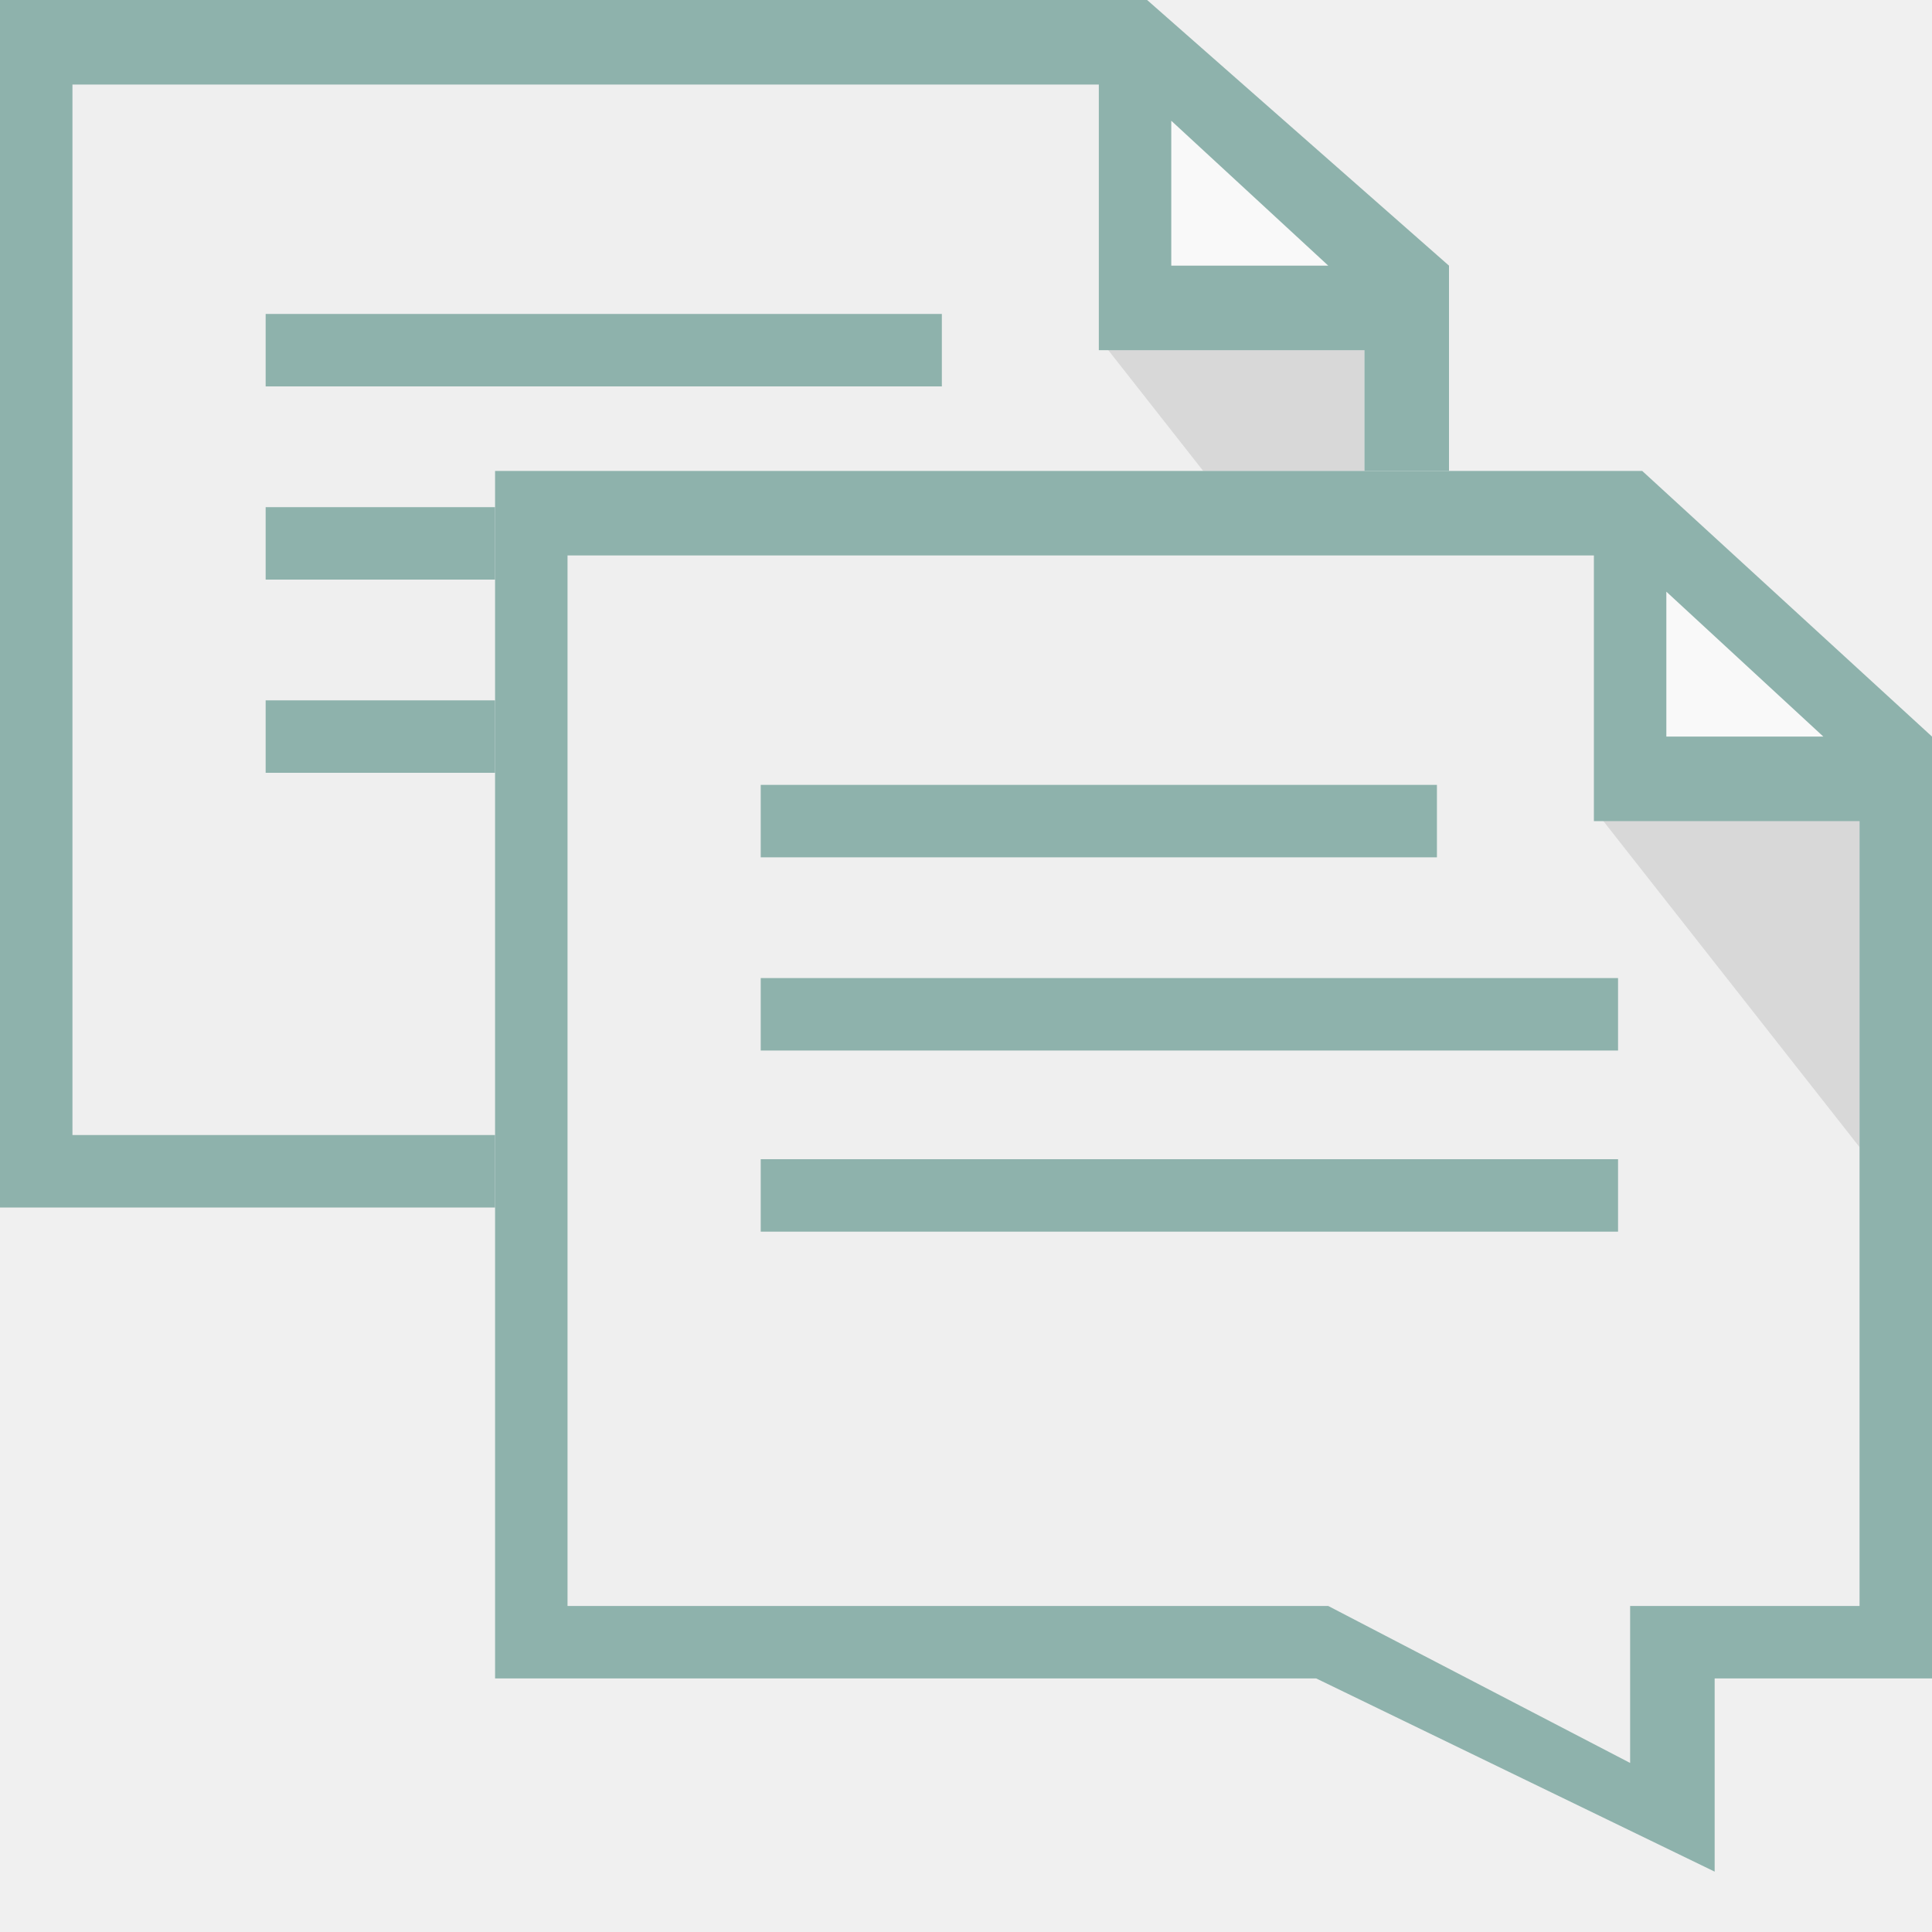
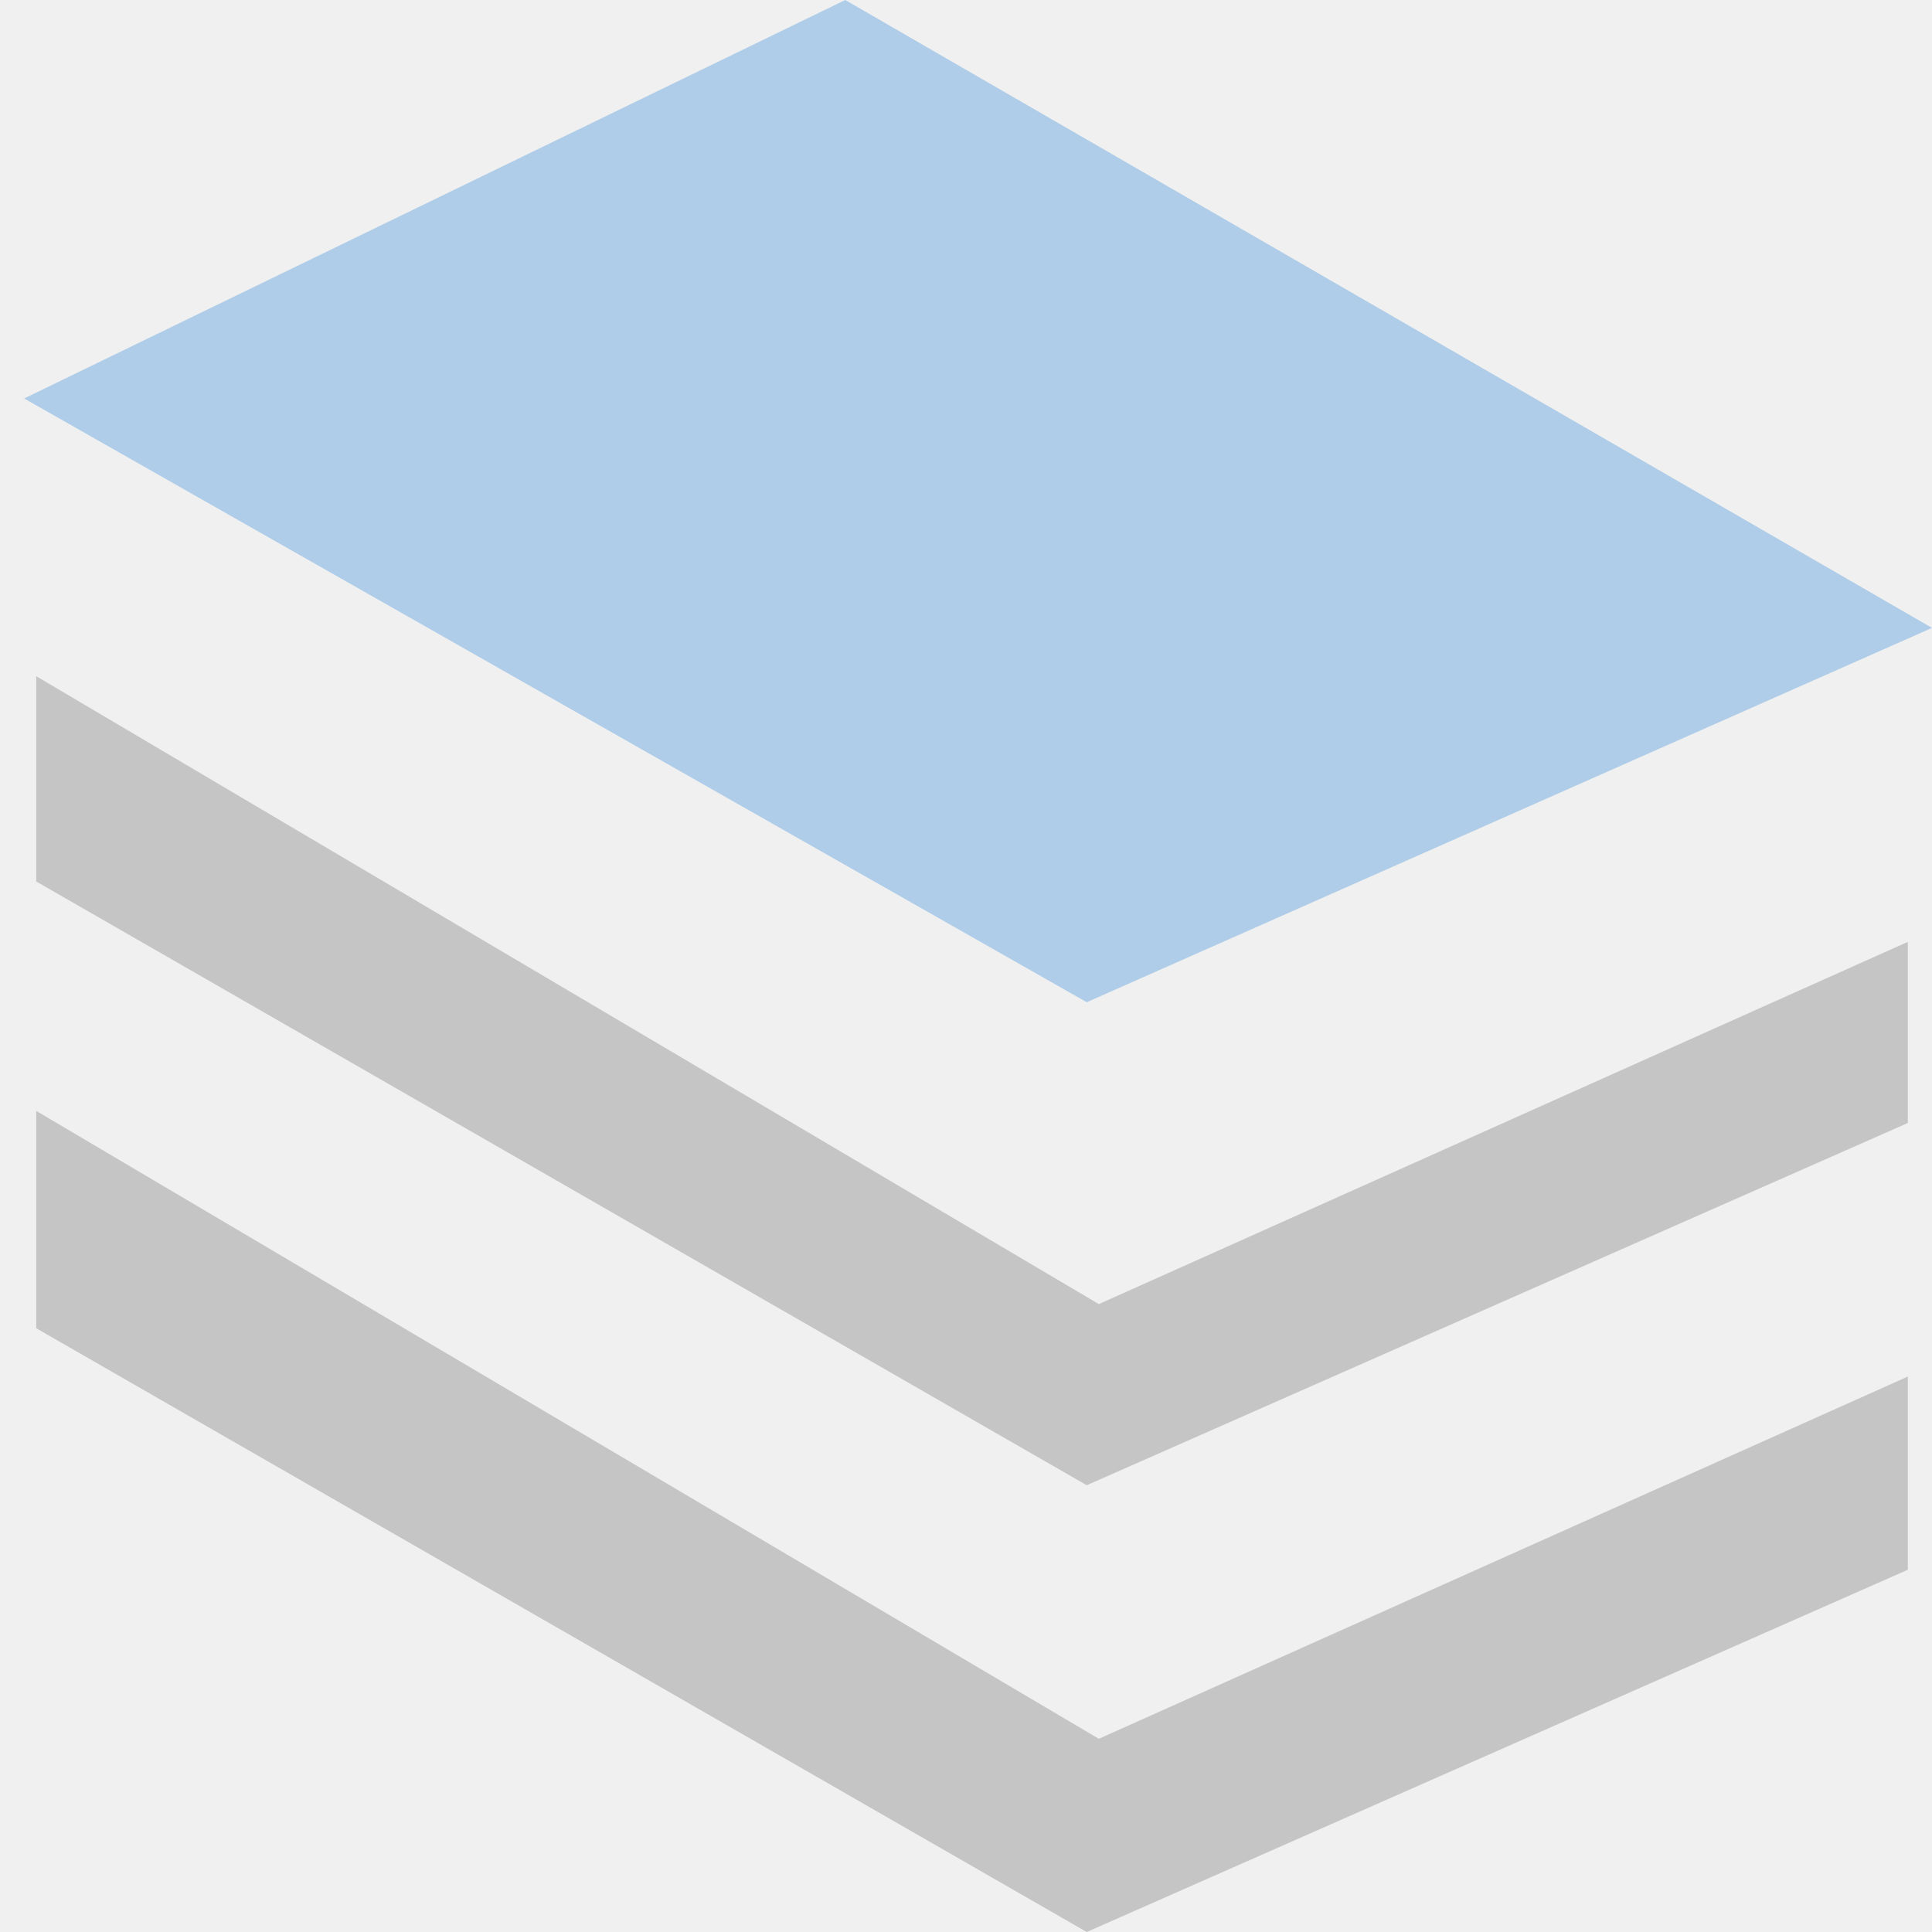
- <svg xmlns="http://www.w3.org/2000/svg" viewBox="0 0 16 16">
-   <style>.st0{fill:#EFEFEF;} .st1{opacity:0.65;fill:#FFFFFF;enable-background:new ;} .st2{opacity:0.1;enable-background:new ;} .st3{fill:#8EB2AC;}</style>
-   <path class="st0" d="M0 0v10h6.8l3.3 1.6V10H12V2.2L9.5 0H0z" />
-   <path class="st1" d="M9.2 2.8V.1l2.7 2.7H9.2z" />
-   <path class="st2" d="M11.3 2.8v2.8L9.1 2.8h2.2z" />
-   <path class="st3" d="M9.4 9.4v1.3L6.8 9.4H.6V.7h8.5v2.2h2.2v6.5H9.4zM9.7 1L11 2.2H9.7V1zm-.2-1H0v10h6.8l3.3 1.6V10H12V2.2L9.5 0z" />
-   <path class="st3" d="M2.2 2.6h5.6v.6H2.2zM2.2 4.2h7.1v.6H2.2zM2.2 5.8h7.1v.6H2.2z" />
-   <g>
-     <path class="st0" d="M4.1 3.9v10h6.8l3.3 1.6v-1.6H16V6.1l-2.4-2.2H4.1z" />
-     <path class="st1" d="M13.3 6.7V4L16 6.7h-2.7z" />
-     <path class="st2" d="M15.4 6.7v2.8l-2.2-2.8h2.2z" />
-     <path class="st3" d="M13.5 13.3v1.3L11 13.3H4.7V4.6h8.5v2.2h2.2v6.5h-1.9zm.3-8.4l1.3 1.2h-1.3V4.9zm-.2-1H4.1v10h6.8l3.3 1.6v-1.6H16V6.1l-2.4-2.2z" />
-     <path class="st3" d="M6.3 6.5h5.6v.6H6.3zM6.3 8.1h7.1v.6H6.3zM6.3 9.6h7.1v.6H6.3z" />
+ <svg xmlns="http://www.w3.org/2000/svg" width="16" height="16" viewBox="0 0 16 16">
+   <path style="opacity:.5" fill="#6DAAE0" d="M16 5.2L9 8.3l-8.8-5L7 0z" />
+   <g style="opacity:.5" fill="#999">
+     <path d="M15.8 11.4l-6.7 3L.3 9.2V11L9 16l6.8-3z" />
+     <path d="M15.8 7.8l-6.7 3L.3 5.6v1.7l8.7 5 6.8-3z" />
  </g>
</svg>
